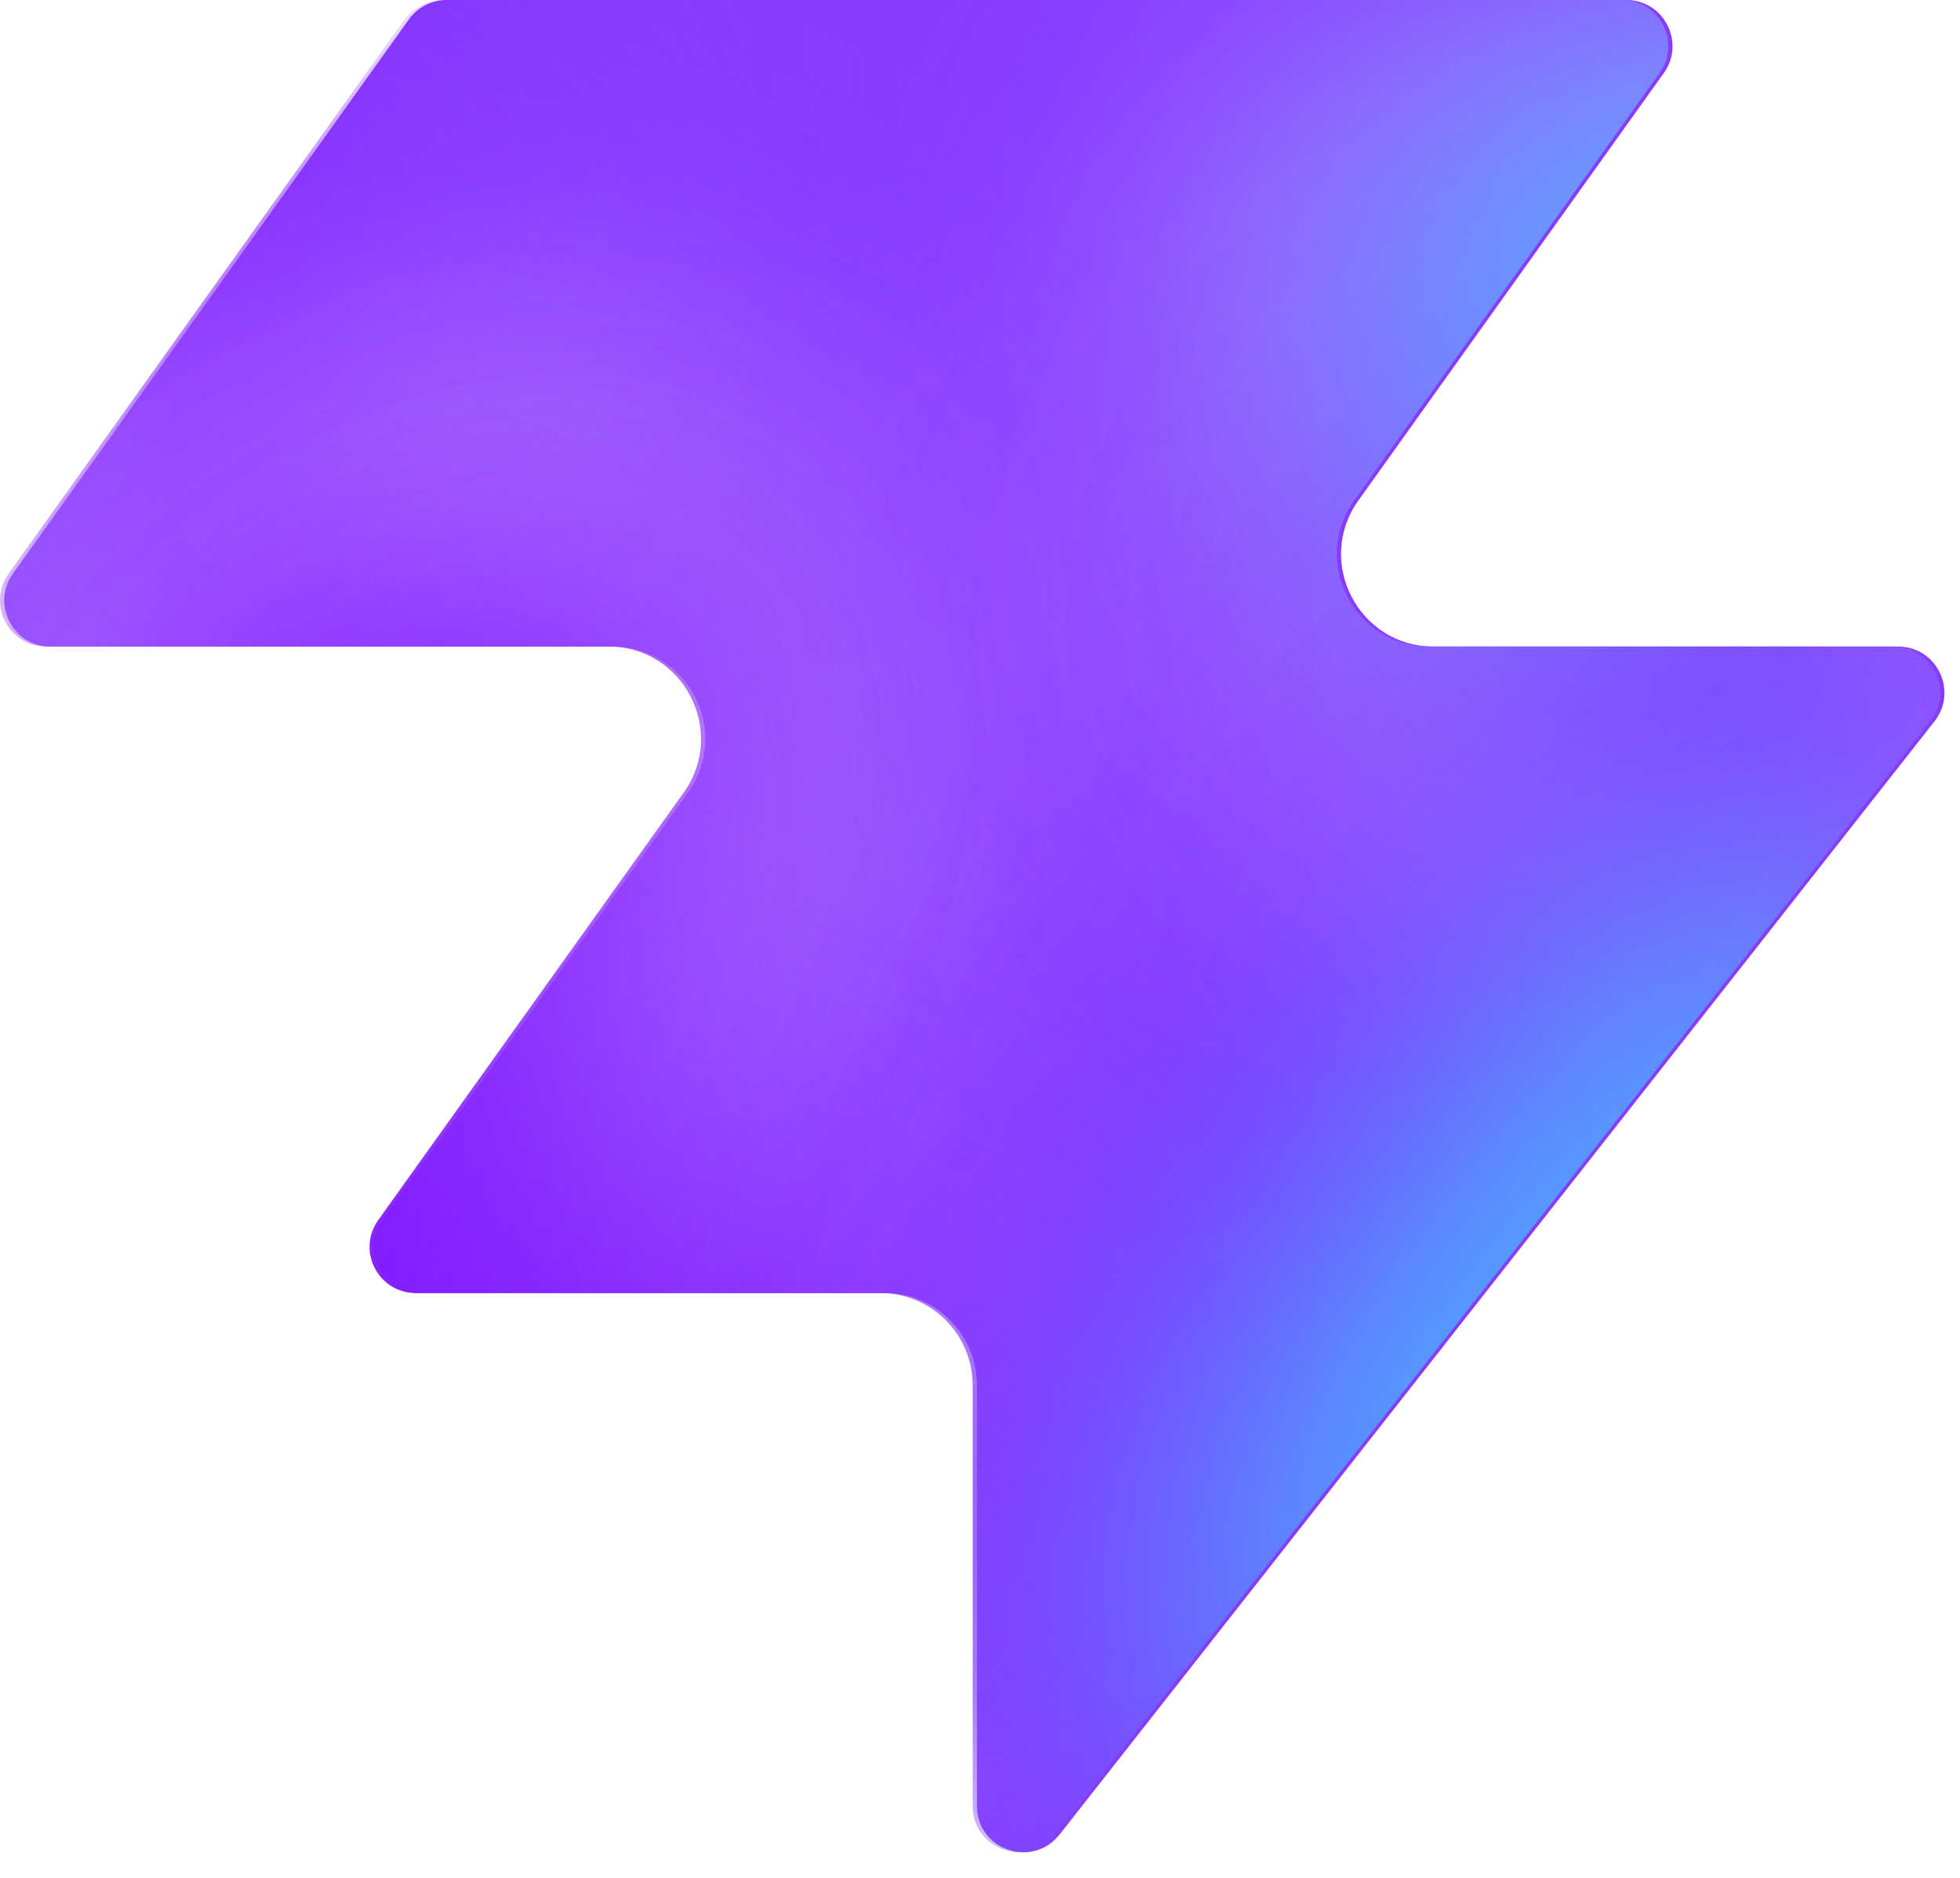
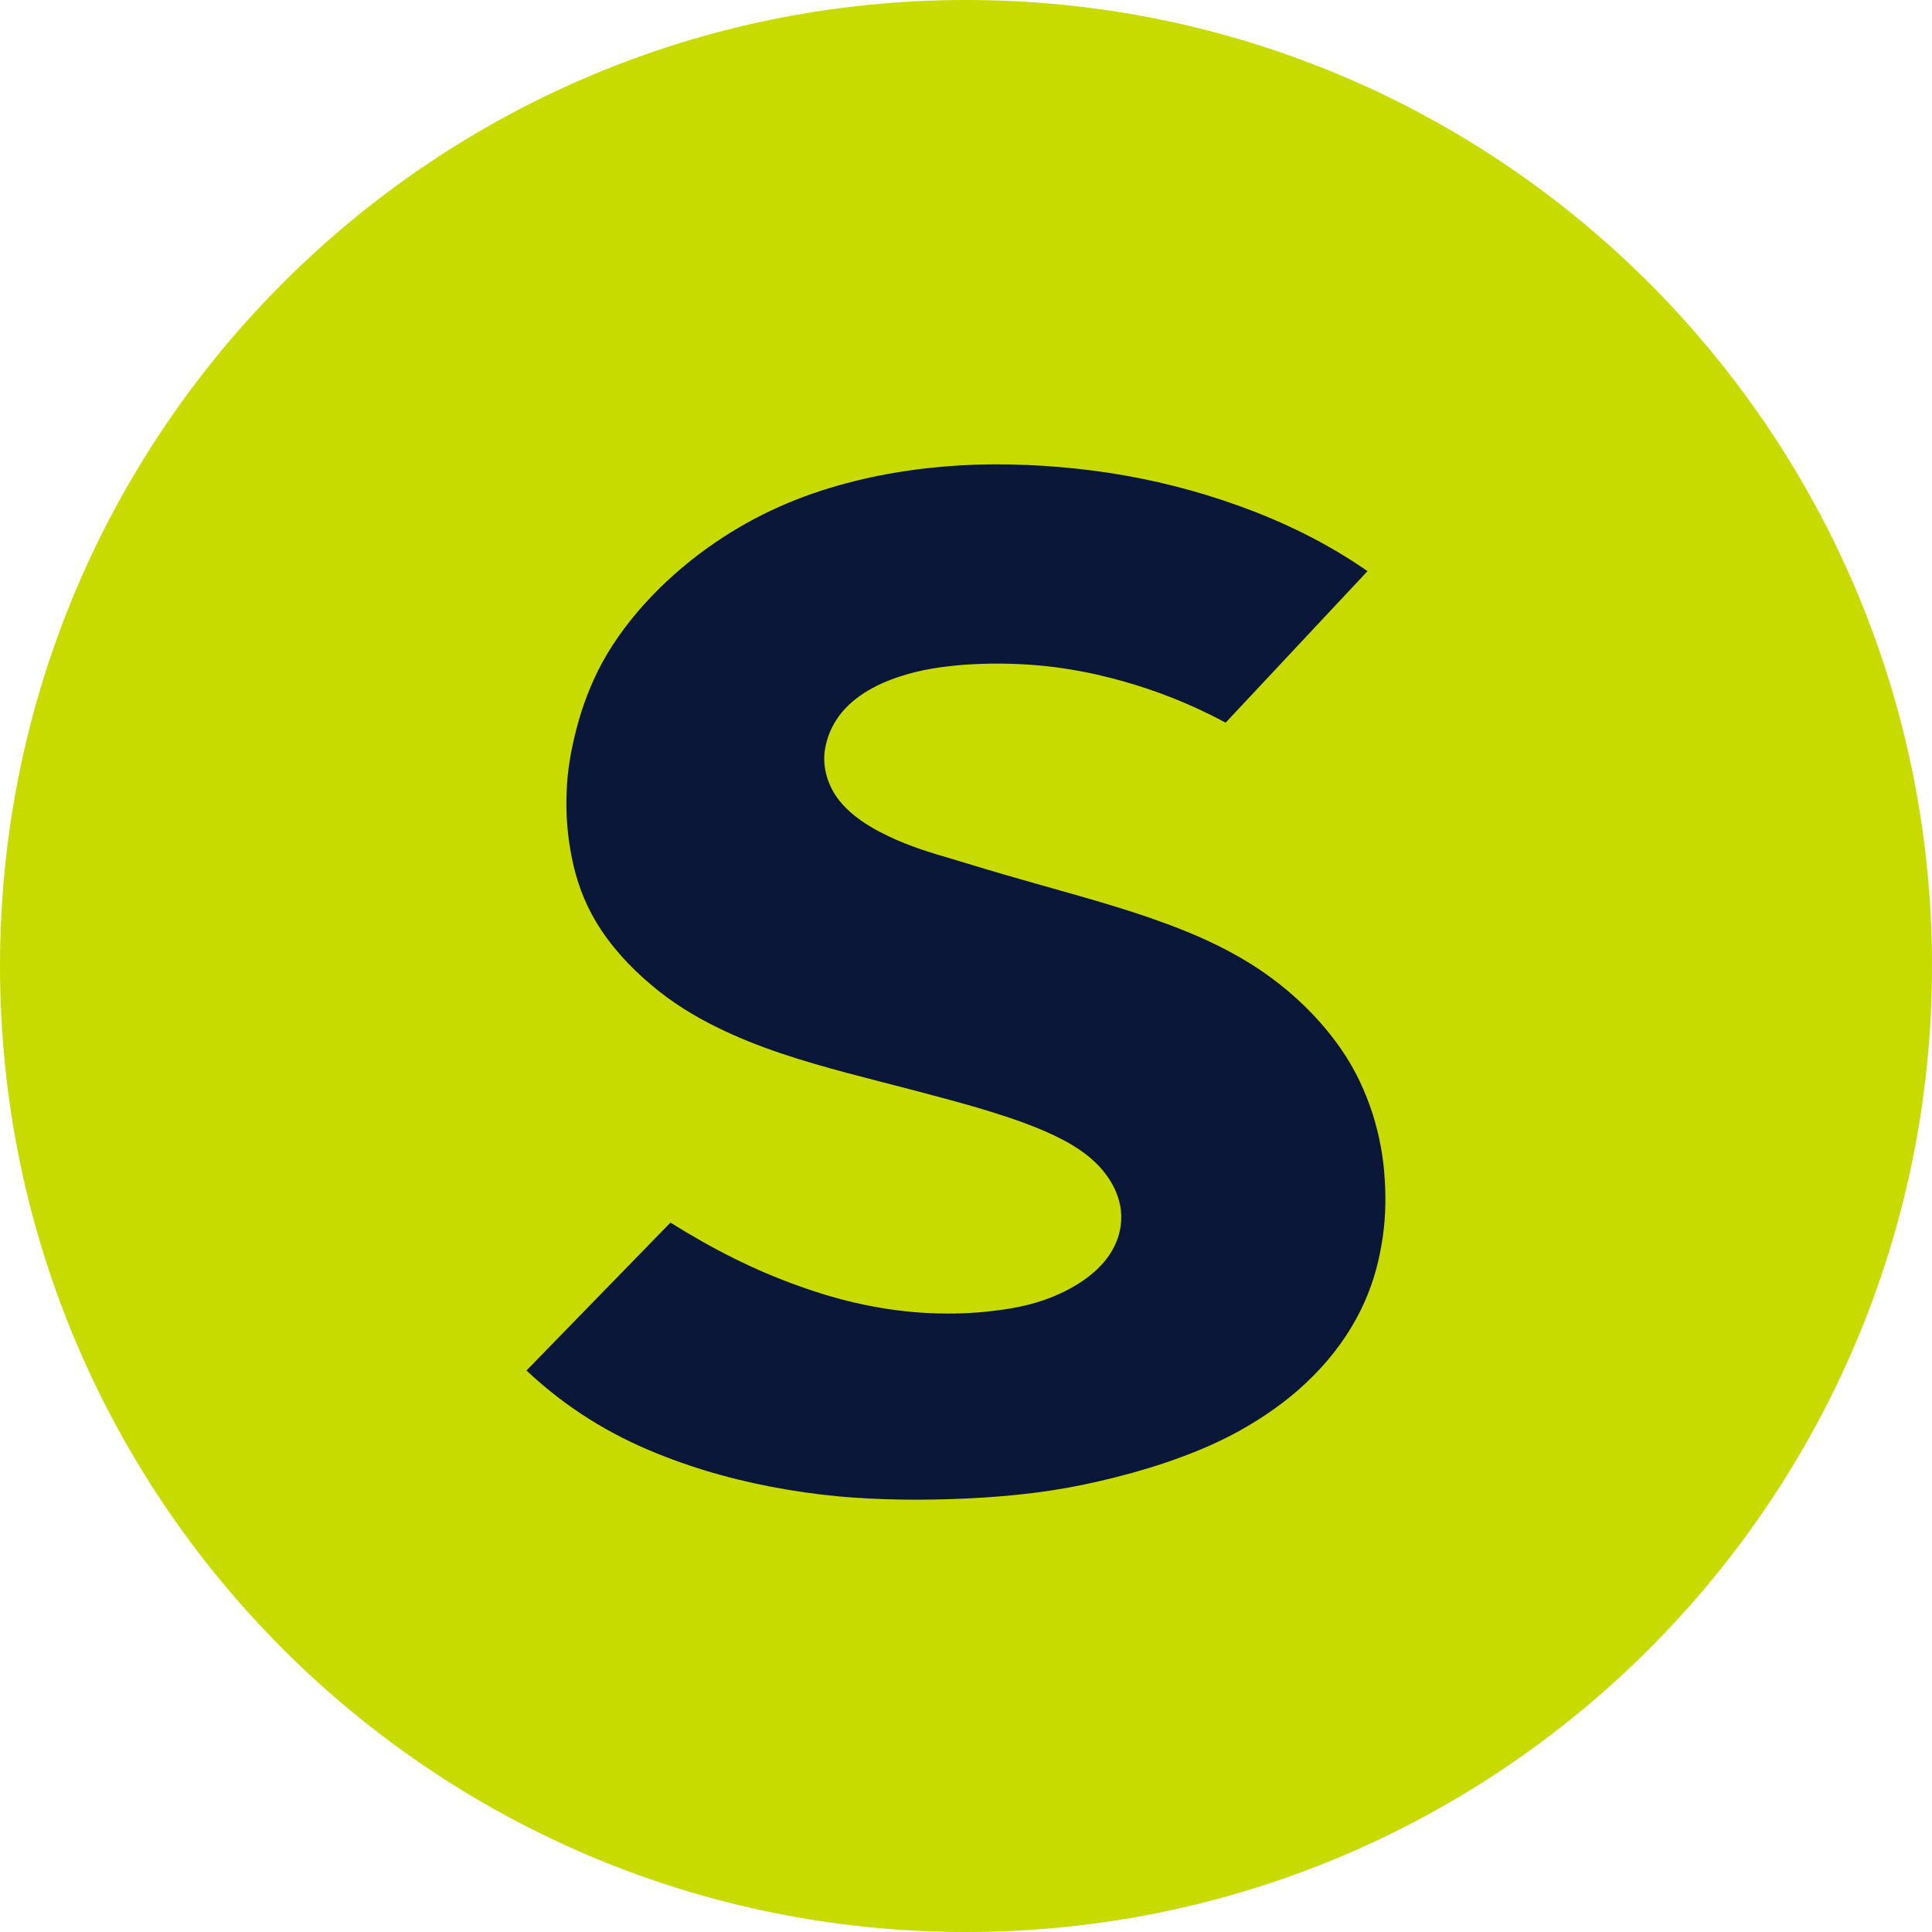
- <svg xmlns="http://www.w3.org/2000/svg" width="48" height="46" fill="none" viewBox="0 0 48 46">
-   <path fill="#863bff" d="M25.946 44.938c-.664.845-2.021.375-2.021-.698V33.937a2.26 2.26 0 0 0-2.262-2.262H10.287c-.92 0-1.456-1.04-.92-1.788l7.48-10.471c1.07-1.497 0-3.578-1.842-3.578H1.237c-.92 0-1.456-1.04-.92-1.788L10.013.474c.214-.297.556-.474.92-.474h28.894c.92 0 1.456 1.04.92 1.788l-7.48 10.471c-1.07 1.498 0 3.579 1.842 3.579h11.377c.943 0 1.473 1.088.89 1.83L25.947 44.94z" style="fill:#863bff;fill:color(display-p3 .525 .23 1);fill-opacity:1" />
-   <mask id="a" width="48" height="46" x="0" y="0" maskUnits="userSpaceOnUse" style="mask-type:alpha">
-     <path fill="#000" d="M25.842 44.938c-.664.844-2.021.375-2.021-.698V33.937a2.26 2.26 0 0 0-2.262-2.262H10.183c-.92 0-1.456-1.04-.92-1.788l7.48-10.471c1.07-1.498 0-3.579-1.842-3.579H1.133c-.92 0-1.456-1.04-.92-1.787L9.91.473c.214-.297.556-.474.92-.474h28.894c.92 0 1.456 1.04.92 1.788l-7.48 10.471c-1.07 1.498 0 3.578 1.842 3.578h11.377c.943 0 1.473 1.088.89 1.832L25.843 44.94z" style="fill:#000;fill-opacity:1" />
-   </mask>
-   <g mask="url(#a)">
-     <g filter="url(#b)">
-       <ellipse cx="5.508" cy="14.704" fill="#ede6ff" rx="5.508" ry="14.704" style="fill:#ede6ff;fill:color(display-p3 .927 .903 1);fill-opacity:1" transform="matrix(.00324 1 1 -.00324 -4.47 31.516)" />
-     </g>
-     <g filter="url(#c)">
-       <ellipse cx="10.399" cy="29.851" fill="#ede6ff" rx="10.399" ry="29.851" style="fill:#ede6ff;fill:color(display-p3 .927 .903 1);fill-opacity:1" transform="matrix(.00324 1 1 -.00324 -39.328 7.883)" />
-     </g>
-     <g filter="url(#d)">
-       <ellipse cx="5.508" cy="30.487" fill="#7e14ff" rx="5.508" ry="30.487" style="fill:#7e14ff;fill:color(display-p3 .492 .077 1);fill-opacity:1" transform="rotate(89.814 -25.913 -14.639)scale(1 -1)" />
-     </g>
-     <g filter="url(#e)">
-       <ellipse cx="5.508" cy="30.599" fill="#7e14ff" rx="5.508" ry="30.599" style="fill:#7e14ff;fill:color(display-p3 .492 .077 1);fill-opacity:1" transform="rotate(89.814 -32.644 -3.334)scale(1 -1)" />
-     </g>
-     <g filter="url(#f)">
-       <ellipse cx="5.508" cy="30.599" fill="#7e14ff" rx="5.508" ry="30.599" style="fill:#7e14ff;fill:color(display-p3 .492 .077 1);fill-opacity:1" transform="matrix(.00324 1 1 -.00324 -34.34 30.47)" />
-     </g>
-     <g filter="url(#g)">
-       <ellipse cx="14.072" cy="22.078" fill="#ede6ff" rx="14.072" ry="22.078" style="fill:#ede6ff;fill:color(display-p3 .927 .903 1);fill-opacity:1" transform="rotate(93.35 24.506 48.493)scale(-1 1)" />
-     </g>
-     <g filter="url(#h)">
-       <ellipse cx="3.47" cy="21.501" fill="#7e14ff" rx="3.47" ry="21.501" style="fill:#7e14ff;fill:color(display-p3 .492 .077 1);fill-opacity:1" transform="rotate(89.009 28.708 47.59)scale(-1 1)" />
-     </g>
-     <g filter="url(#i)">
-       <ellipse cx="3.47" cy="21.501" fill="#7e14ff" rx="3.47" ry="21.501" style="fill:#7e14ff;fill:color(display-p3 .492 .077 1);fill-opacity:1" transform="rotate(89.009 28.708 47.59)scale(-1 1)" />
-     </g>
-     <g filter="url(#j)">
-       <ellipse cx=".387" cy="8.972" fill="#7e14ff" rx="4.407" ry="29.108" style="fill:#7e14ff;fill:color(display-p3 .492 .077 1);fill-opacity:1" transform="rotate(39.51 .387 8.972)" />
-     </g>
-     <g filter="url(#k)">
-       <ellipse cx="47.523" cy="-6.092" fill="#7e14ff" rx="4.407" ry="29.108" style="fill:#7e14ff;fill:color(display-p3 .492 .077 1);fill-opacity:1" transform="rotate(37.892 47.523 -6.092)" />
-     </g>
-     <g filter="url(#l)">
-       <ellipse cx="41.412" cy="6.333" fill="#47bfff" rx="5.971" ry="9.665" style="fill:#47bfff;fill:color(display-p3 .28 .748 1);fill-opacity:1" transform="rotate(37.892 41.412 6.333)" />
-     </g>
-     <g filter="url(#m)">
-       <ellipse cx="-1.879" cy="38.332" fill="#7e14ff" rx="4.407" ry="29.108" style="fill:#7e14ff;fill:color(display-p3 .492 .077 1);fill-opacity:1" transform="rotate(37.892 -1.88 38.332)" />
-     </g>
-     <g filter="url(#n)">
-       <ellipse cx="-1.879" cy="38.332" fill="#7e14ff" rx="4.407" ry="29.108" style="fill:#7e14ff;fill:color(display-p3 .492 .077 1);fill-opacity:1" transform="rotate(37.892 -1.88 38.332)" />
-     </g>
-     <g filter="url(#o)">
-       <ellipse cx="35.651" cy="29.907" fill="#7e14ff" rx="4.407" ry="29.108" style="fill:#7e14ff;fill:color(display-p3 .492 .077 1);fill-opacity:1" transform="rotate(37.892 35.651 29.907)" />
-     </g>
-     <g filter="url(#p)">
-       <ellipse cx="38.418" cy="32.4" fill="#47bfff" rx="5.971" ry="15.297" style="fill:#47bfff;fill:color(display-p3 .28 .748 1);fill-opacity:1" transform="rotate(37.892 38.418 32.4)" />
-     </g>
-   </g>
-   <defs>
-     <filter id="b" width="60.045" height="41.654" x="-19.77" y="16.149" color-interpolation-filters="sRGB" filterUnits="userSpaceOnUse">
-       <feFlood flood-opacity="0" result="BackgroundImageFix" />
-       <feBlend in="SourceGraphic" in2="BackgroundImageFix" result="shape" />
-       <feGaussianBlur result="effect1_foregroundBlur_2002_17158" stdDeviation="7.659" />
-     </filter>
-     <filter id="c" width="90.34" height="51.437" x="-54.613" y="-7.533" color-interpolation-filters="sRGB" filterUnits="userSpaceOnUse">
-       <feFlood flood-opacity="0" result="BackgroundImageFix" />
-       <feBlend in="SourceGraphic" in2="BackgroundImageFix" result="shape" />
-       <feGaussianBlur result="effect1_foregroundBlur_2002_17158" stdDeviation="7.659" />
-     </filter>
-     <filter id="d" width="79.355" height="29.4" x="-49.64" y="2.03" color-interpolation-filters="sRGB" filterUnits="userSpaceOnUse">
-       <feFlood flood-opacity="0" result="BackgroundImageFix" />
-       <feBlend in="SourceGraphic" in2="BackgroundImageFix" result="shape" />
-       <feGaussianBlur result="effect1_foregroundBlur_2002_17158" stdDeviation="4.596" />
-     </filter>
-     <filter id="e" width="79.579" height="29.4" x="-45.045" y="20.029" color-interpolation-filters="sRGB" filterUnits="userSpaceOnUse">
-       <feFlood flood-opacity="0" result="BackgroundImageFix" />
-       <feBlend in="SourceGraphic" in2="BackgroundImageFix" result="shape" />
-       <feGaussianBlur result="effect1_foregroundBlur_2002_17158" stdDeviation="4.596" />
-     </filter>
-     <filter id="f" width="79.579" height="29.4" x="-43.513" y="21.178" color-interpolation-filters="sRGB" filterUnits="userSpaceOnUse">
-       <feFlood flood-opacity="0" result="BackgroundImageFix" />
-       <feBlend in="SourceGraphic" in2="BackgroundImageFix" result="shape" />
-       <feGaussianBlur result="effect1_foregroundBlur_2002_17158" stdDeviation="4.596" />
-     </filter>
-     <filter id="g" width="74.749" height="58.852" x="15.756" y="-17.901" color-interpolation-filters="sRGB" filterUnits="userSpaceOnUse">
-       <feFlood flood-opacity="0" result="BackgroundImageFix" />
-       <feBlend in="SourceGraphic" in2="BackgroundImageFix" result="shape" />
-       <feGaussianBlur result="effect1_foregroundBlur_2002_17158" stdDeviation="7.659" />
-     </filter>
-     <filter id="h" width="61.377" height="25.362" x="23.548" y="2.284" color-interpolation-filters="sRGB" filterUnits="userSpaceOnUse">
-       <feFlood flood-opacity="0" result="BackgroundImageFix" />
-       <feBlend in="SourceGraphic" in2="BackgroundImageFix" result="shape" />
-       <feGaussianBlur result="effect1_foregroundBlur_2002_17158" stdDeviation="4.596" />
-     </filter>
-     <filter id="i" width="61.377" height="25.362" x="23.548" y="2.284" color-interpolation-filters="sRGB" filterUnits="userSpaceOnUse">
-       <feFlood flood-opacity="0" result="BackgroundImageFix" />
-       <feBlend in="SourceGraphic" in2="BackgroundImageFix" result="shape" />
-       <feGaussianBlur result="effect1_foregroundBlur_2002_17158" stdDeviation="4.596" />
-     </filter>
-     <filter id="j" width="56.045" height="63.649" x="-27.636" y="-22.853" color-interpolation-filters="sRGB" filterUnits="userSpaceOnUse">
-       <feFlood flood-opacity="0" result="BackgroundImageFix" />
-       <feBlend in="SourceGraphic" in2="BackgroundImageFix" result="shape" />
-       <feGaussianBlur result="effect1_foregroundBlur_2002_17158" stdDeviation="4.596" />
-     </filter>
-     <filter id="k" width="54.814" height="64.646" x="20.116" y="-38.415" color-interpolation-filters="sRGB" filterUnits="userSpaceOnUse">
-       <feFlood flood-opacity="0" result="BackgroundImageFix" />
-       <feBlend in="SourceGraphic" in2="BackgroundImageFix" result="shape" />
-       <feGaussianBlur result="effect1_foregroundBlur_2002_17158" stdDeviation="4.596" />
-     </filter>
-     <filter id="l" width="33.541" height="35.313" x="24.641" y="-11.323" color-interpolation-filters="sRGB" filterUnits="userSpaceOnUse">
-       <feFlood flood-opacity="0" result="BackgroundImageFix" />
-       <feBlend in="SourceGraphic" in2="BackgroundImageFix" result="shape" />
-       <feGaussianBlur result="effect1_foregroundBlur_2002_17158" stdDeviation="4.596" />
-     </filter>
-     <filter id="m" width="54.814" height="64.646" x="-29.286" y="6.009" color-interpolation-filters="sRGB" filterUnits="userSpaceOnUse">
-       <feFlood flood-opacity="0" result="BackgroundImageFix" />
-       <feBlend in="SourceGraphic" in2="BackgroundImageFix" result="shape" />
-       <feGaussianBlur result="effect1_foregroundBlur_2002_17158" stdDeviation="4.596" />
-     </filter>
-     <filter id="n" width="54.814" height="64.646" x="-29.286" y="6.009" color-interpolation-filters="sRGB" filterUnits="userSpaceOnUse">
-       <feFlood flood-opacity="0" result="BackgroundImageFix" />
-       <feBlend in="SourceGraphic" in2="BackgroundImageFix" result="shape" />
-       <feGaussianBlur result="effect1_foregroundBlur_2002_17158" stdDeviation="4.596" />
-     </filter>
-     <filter id="o" width="54.814" height="64.646" x="8.244" y="-2.416" color-interpolation-filters="sRGB" filterUnits="userSpaceOnUse">
-       <feFlood flood-opacity="0" result="BackgroundImageFix" />
-       <feBlend in="SourceGraphic" in2="BackgroundImageFix" result="shape" />
-       <feGaussianBlur result="effect1_foregroundBlur_2002_17158" stdDeviation="4.596" />
-     </filter>
-     <filter id="p" width="39.409" height="43.623" x="18.713" y="10.588" color-interpolation-filters="sRGB" filterUnits="userSpaceOnUse">
-       <feFlood flood-opacity="0" result="BackgroundImageFix" />
-       <feBlend in="SourceGraphic" in2="BackgroundImageFix" result="shape" />
-       <feGaussianBlur result="effect1_foregroundBlur_2002_17158" stdDeviation="4.596" />
-     </filter>
-   </defs>
+ <svg xmlns="http://www.w3.org/2000/svg" viewBox="0 0 64 64" width="64" height="64">
+   <circle cx="32" cy="32" r="32" fill="#C8DB00" />
+   <path d="M 45.30 18.92 C 43.98 18.00, 42.53 17.29, 41.02 16.75 C 39.63 16.25, 38.22 15.89, 36.71 15.66 C 35.31 15.45, 33.83 15.35, 32.38 15.39 C 30.88 15.44, 29.41 15.64, 28.03 16.01 C 26.49 16.42, 25.06 17.04, 23.71 17.96 C 22.21 18.98, 20.82 20.37, 19.96 21.93 C 19.58 22.63, 19.30 23.36, 19.10 24.13 C 18.92 24.82, 18.79 25.53, 18.77 26.26 C 18.74 26.98, 18.80 27.71, 18.94 28.40 C 19.09 29.17, 19.35 29.87, 19.74 30.53 C 20.21 31.32, 20.87 32.04, 21.59 32.64 C 22.25 33.20, 22.98 33.65, 23.73 34.02 C 25.10 34.70, 26.56 35.14, 28.05 35.54 C 29.49 35.92, 30.95 36.28, 32.37 36.69 C 33.11 36.91, 33.83 37.14, 34.56 37.45 C 35.35 37.79, 36.13 38.22, 36.64 38.91 C 36.90 39.26, 37.08 39.66, 37.13 40.08 C 37.17 40.44, 37.12 40.81, 36.98 41.14 C 36.66 41.93, 35.91 42.48, 35.14 42.84 C 34.44 43.17, 33.71 43.33, 32.94 43.42 C 32.25 43.51, 31.52 43.53, 30.81 43.50 C 29.28 43.43, 27.85 43.10, 26.49 42.61 C 24.99 42.08, 23.58 41.36, 22.21 40.50 L 17.44 45.40 C 18.76 46.64, 20.20 47.52, 21.77 48.15 C 23.15 48.71, 24.60 49.10, 26.10 49.35 C 26.82 49.47, 27.54 49.56, 28.29 49.61 C 28.99 49.66, 29.72 49.68, 30.43 49.68 C 31.92 49.67, 33.38 49.59, 34.78 49.38 C 35.51 49.27, 36.23 49.12, 36.94 48.94 C 37.69 48.75, 38.43 48.53, 39.15 48.26 C 39.91 47.98, 40.64 47.65, 41.35 47.23 C 42.11 46.78, 42.85 46.24, 43.49 45.59 C 44.14 44.94, 44.69 44.19, 45.08 43.39 C 45.41 42.72, 45.63 42.02, 45.76 41.26 C 45.89 40.55, 45.92 39.79, 45.87 39.06 C 45.83 38.32, 45.69 37.61, 45.48 36.93 C 45.23 36.15, 44.89 35.42, 44.41 34.73 C 43.87 33.95, 43.17 33.22, 42.41 32.62 C 41.09 31.57, 39.61 30.93, 38.08 30.40 C 36.66 29.91, 35.20 29.53, 33.75 29.11 C 33.01 28.90, 32.28 28.68, 31.56 28.46 C 30.84 28.25, 30.14 28.04, 29.43 27.70 C 28.63 27.32, 27.83 26.79, 27.49 26.00 C 27.35 25.68, 27.28 25.32, 27.31 24.96 C 27.35 24.58, 27.48 24.20, 27.69 23.87 C 28.15 23.14, 28.97 22.68, 29.81 22.41 C 30.50 22.18, 31.20 22.08, 31.95 22.02 C 32.66 21.97, 33.40 21.97, 34.12 22.02 C 34.86 22.07, 35.57 22.18, 36.26 22.33 C 37.78 22.67, 39.23 23.20, 40.60 23.94 L 45.30 18.92 Z" fill="#0B1738" />
</svg>
